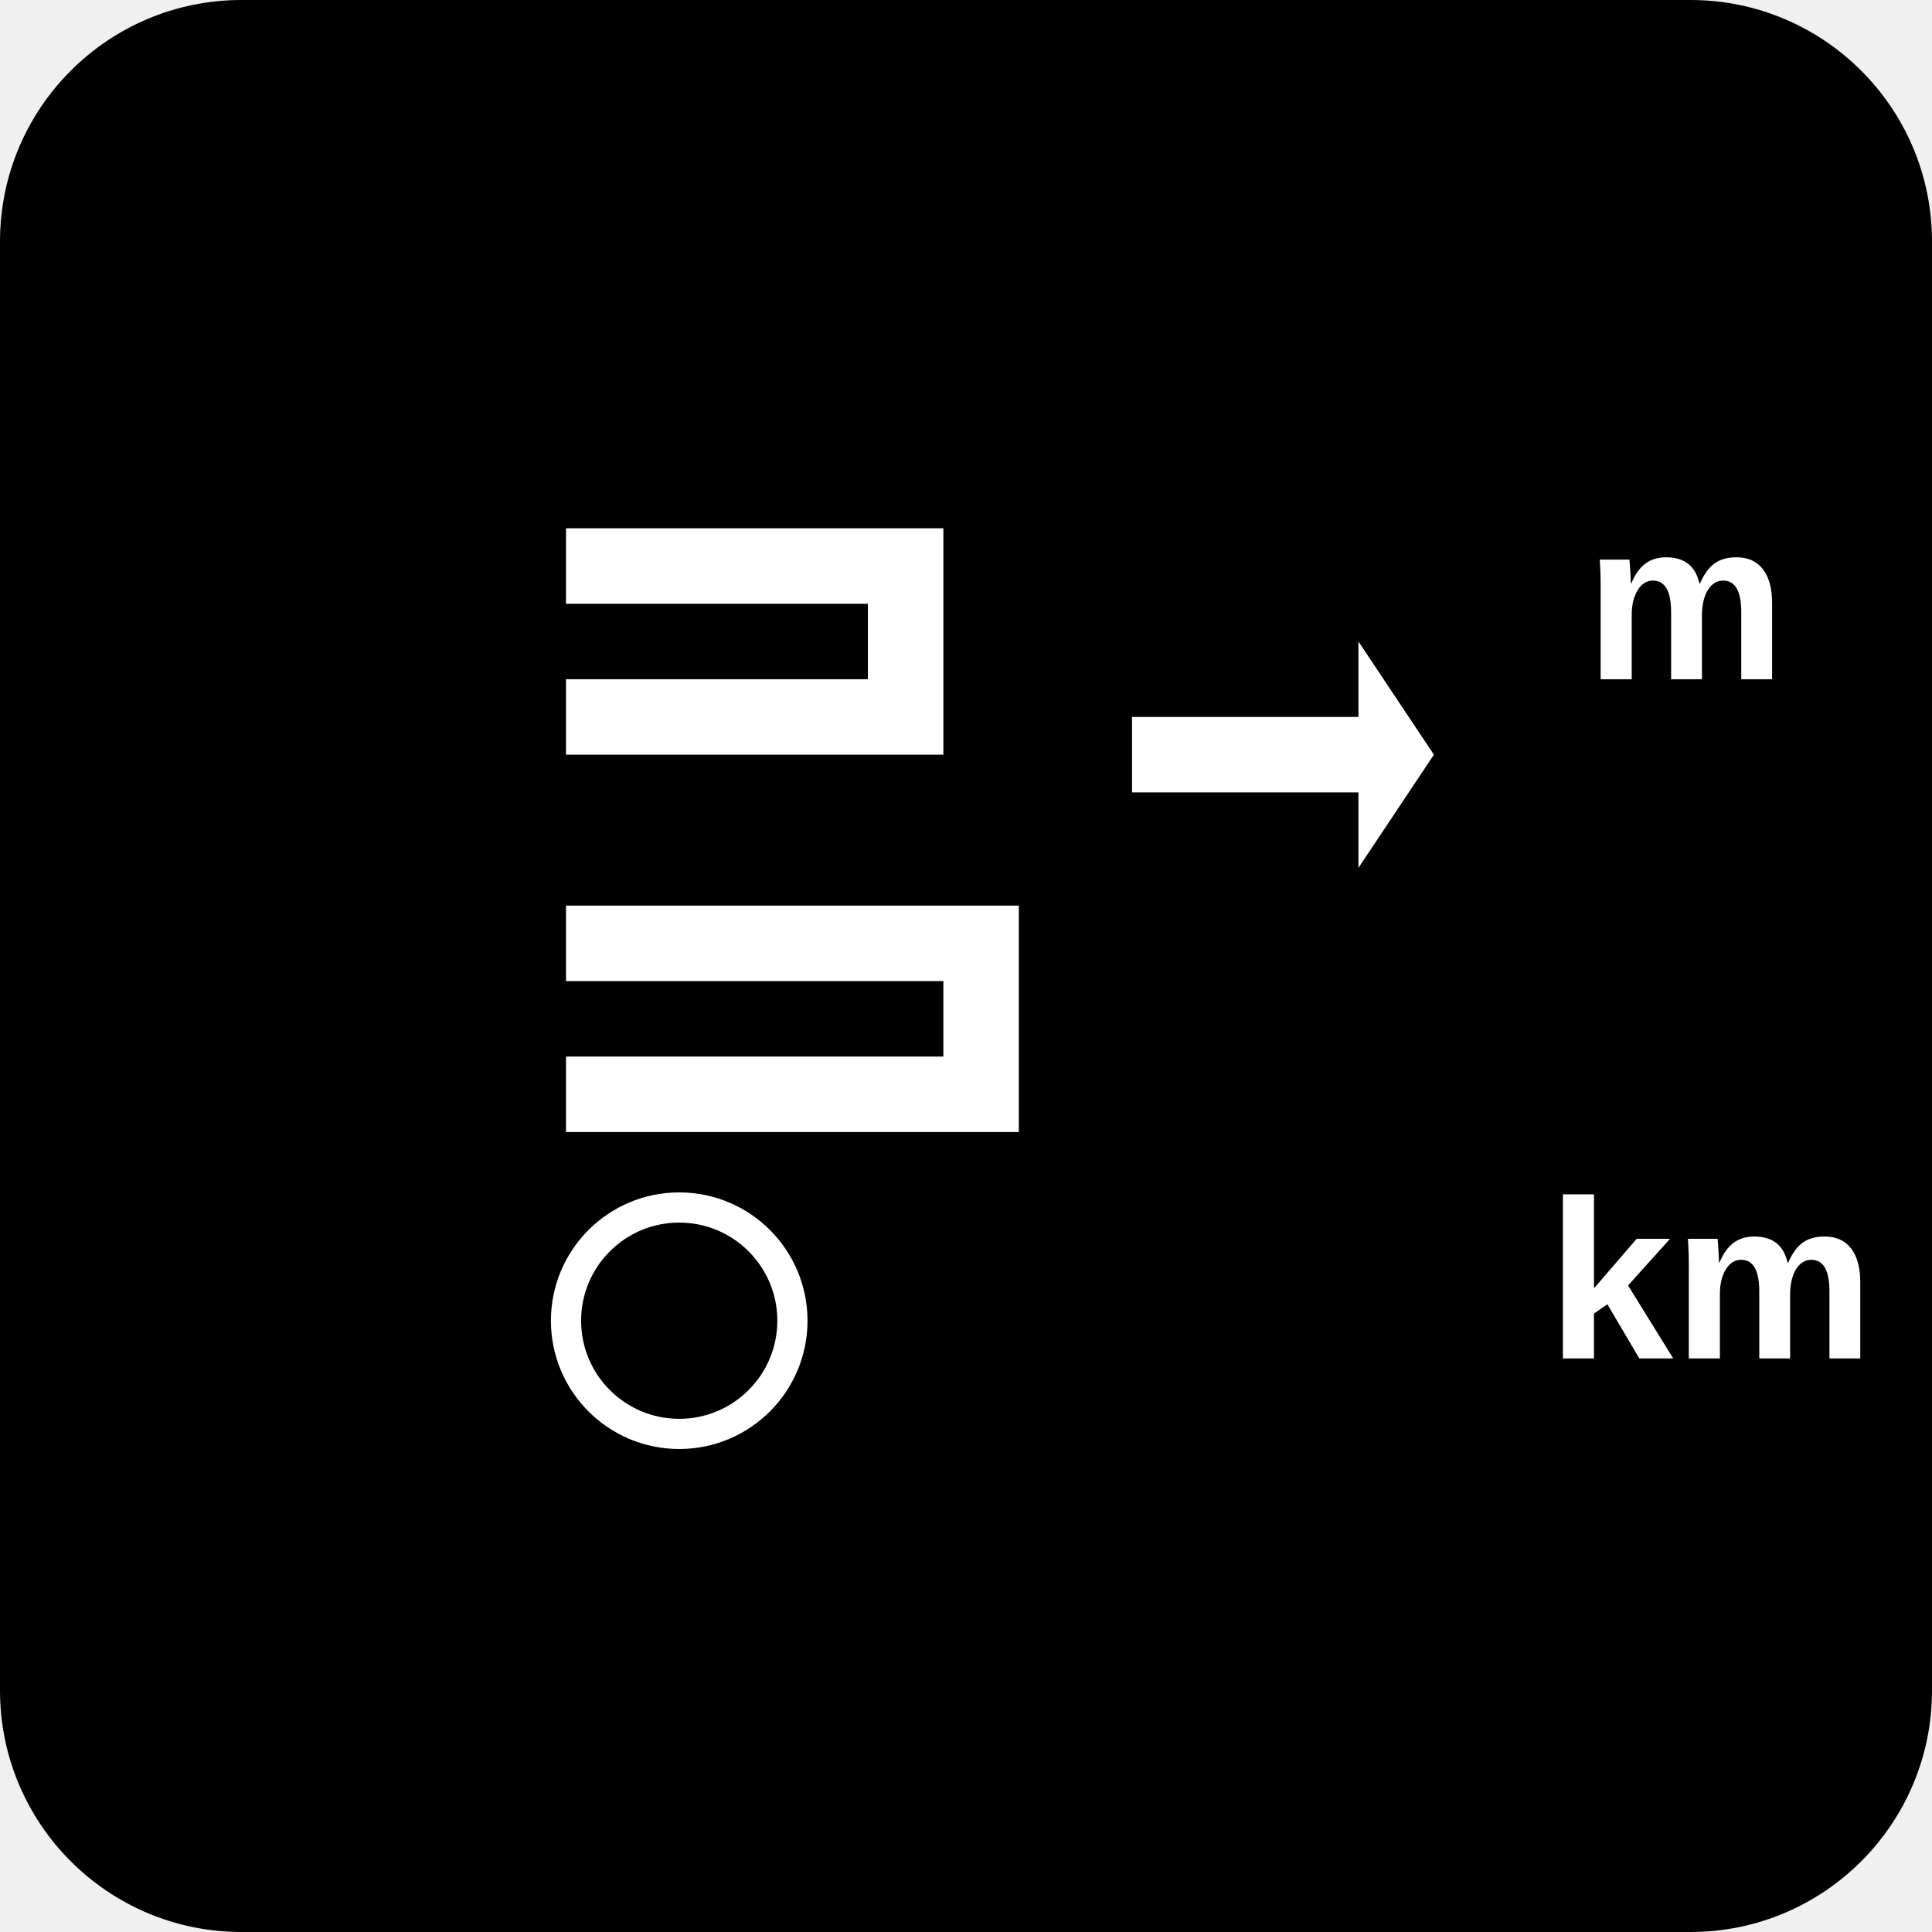
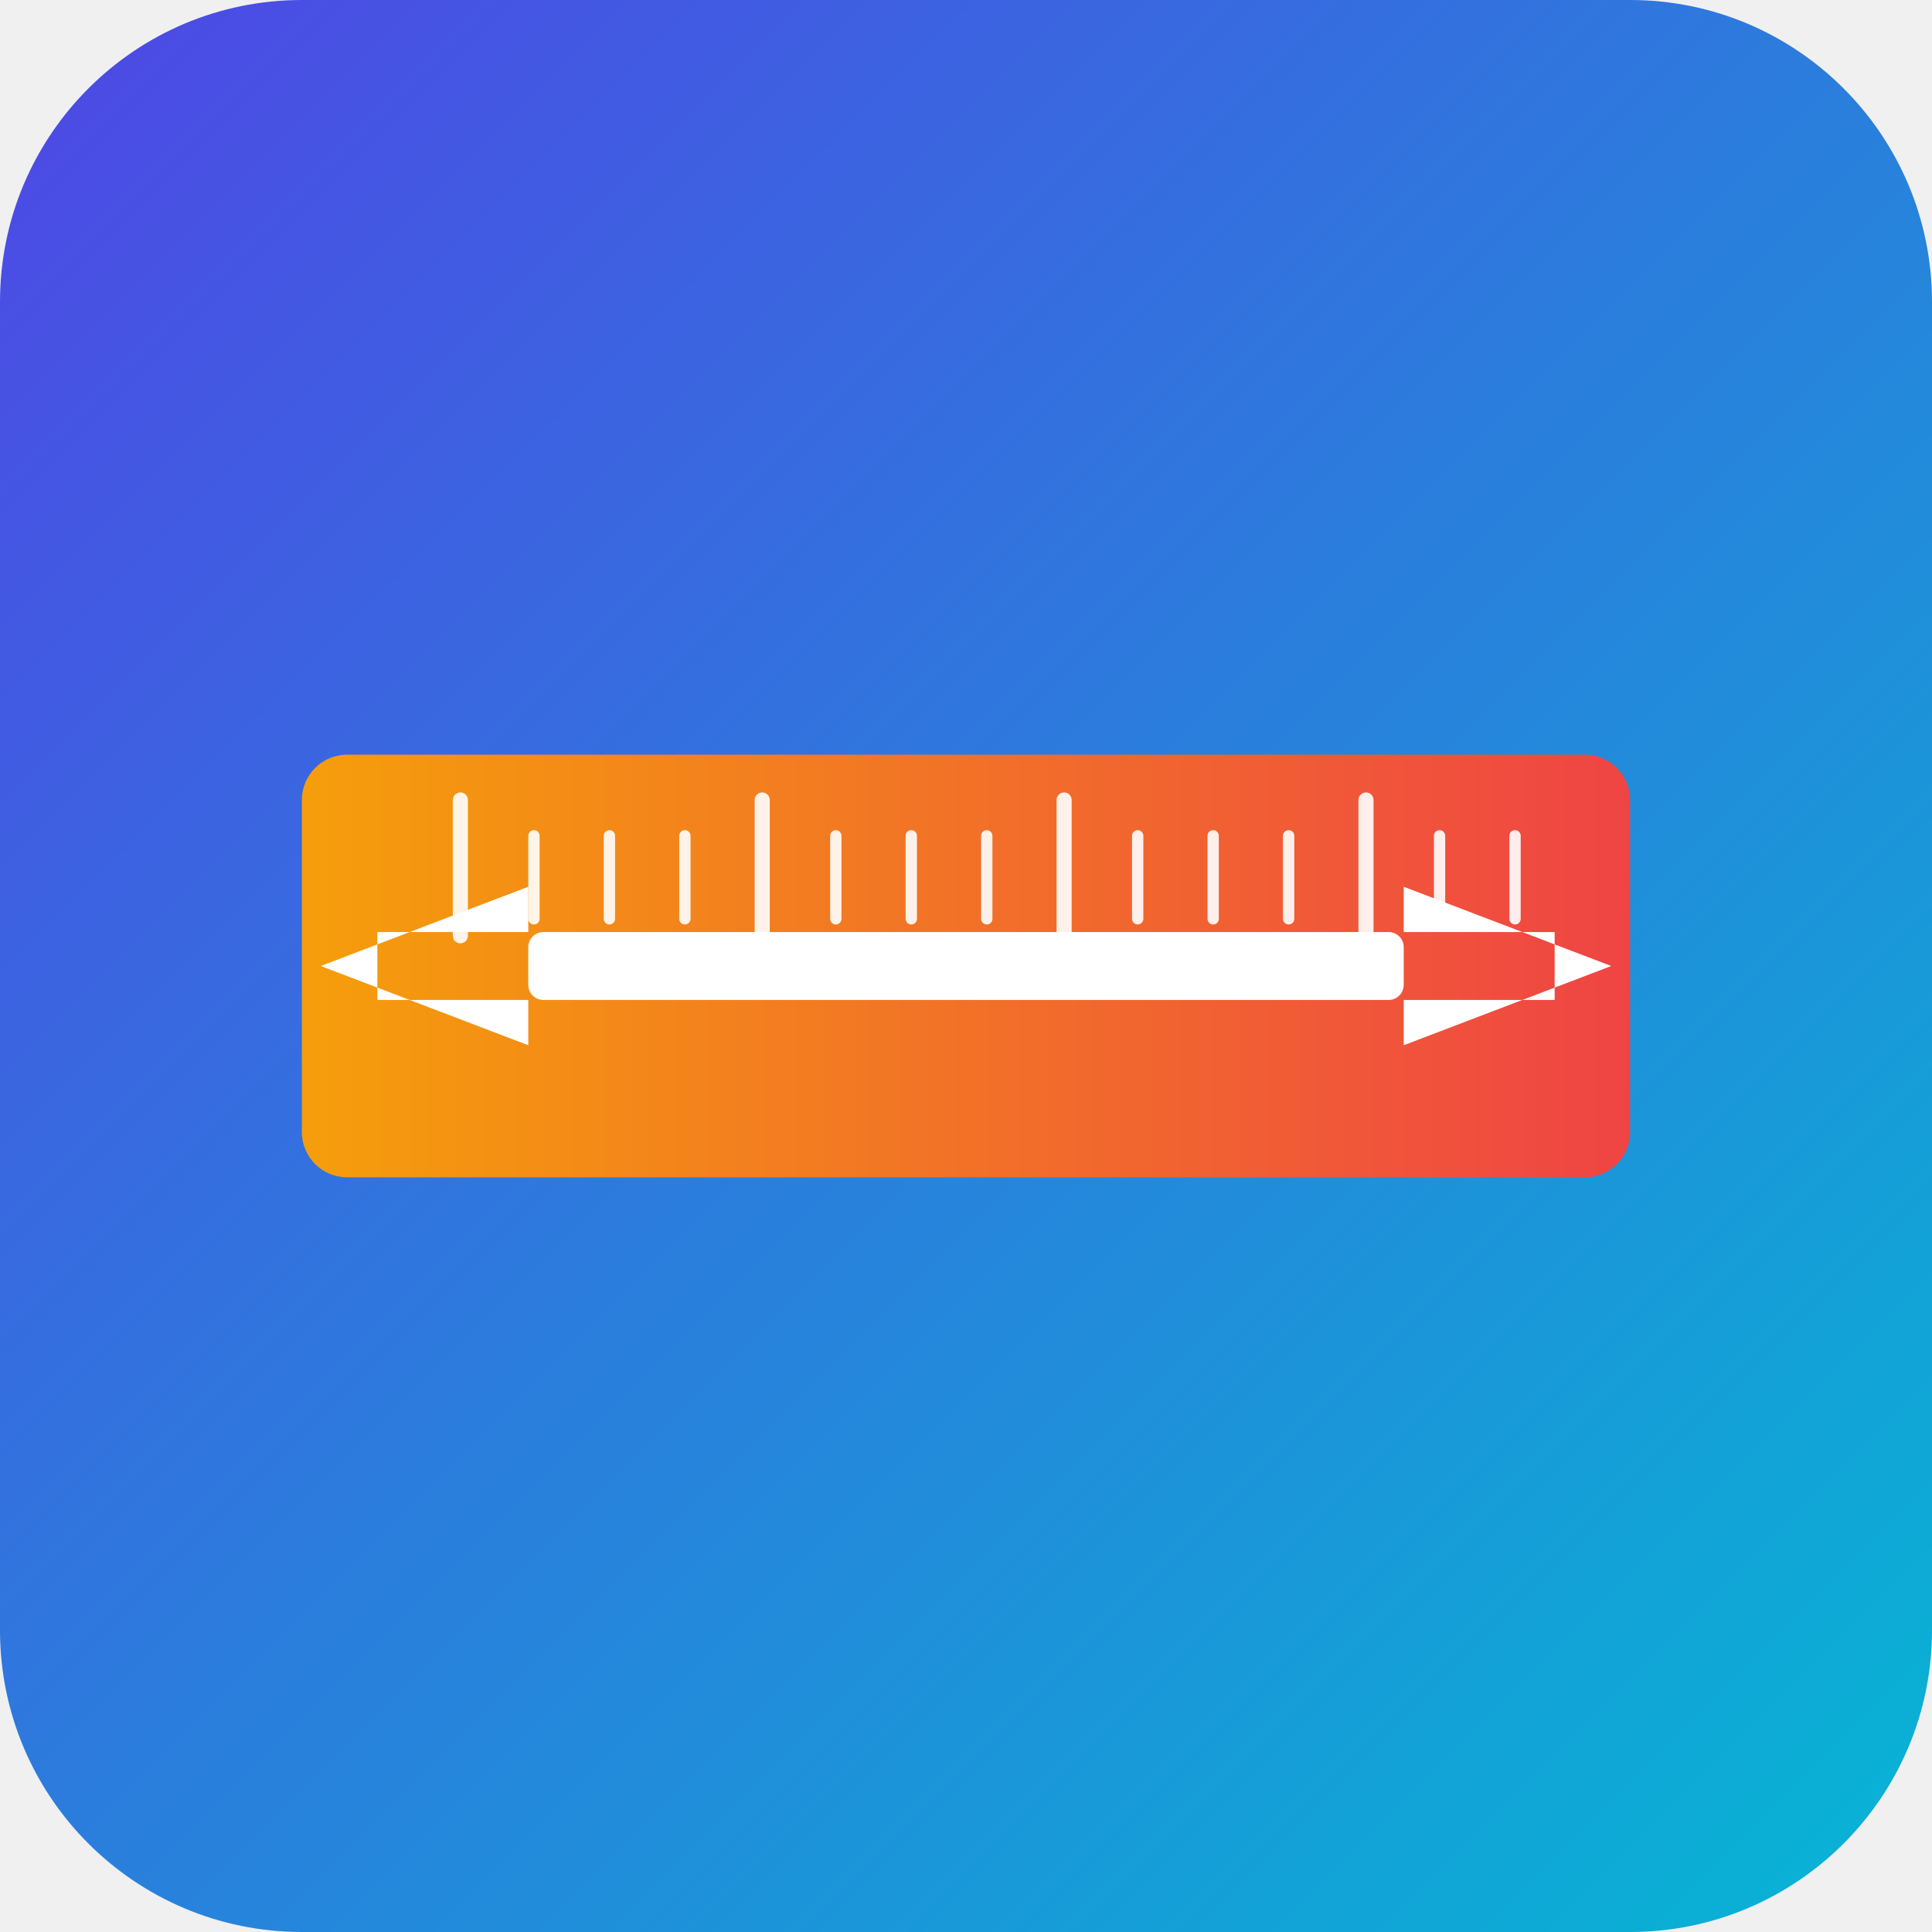
<svg xmlns="http://www.w3.org/2000/svg" viewBox="0 0 512 512">
-   <rect width="512" height="512" fill="#000000" rx="64" />
+   <defs>
+     <linearGradient id="bgGradient" x1="0%" y1="0%" x2="100%" y2="100%">
+       <stop offset="0%" style="stop-color:#4F46E5;stop-opacity:1" />
+       <stop offset="100%" style="stop-color:#06B6D4;stop-opacity:1" />
+     </linearGradient>
+     <linearGradient id="rulerGradient" x1="0%" y1="0%" x2="100%" y2="0%">
+       <stop offset="0%" style="stop-color:#F59E0B;stop-opacity:1" />
+       <stop offset="100%" style="stop-color:#EF4444;stop-opacity:1" />
+     </linearGradient>
+   </defs>
+   <rect width="512" height="512" fill="url(#bgGradient)" rx="80" />
+   <rect x="80" y="200" width="352" height="112" fill="url(#rulerGradient)" rx="12" />
+   <g fill="#ffffff" opacity="0.9">
+     <rect x="120" y="210" width="4" height="40" rx="2" />
+     <rect x="200" y="210" width="4" height="40" rx="2" />
+     <rect x="280" y="210" width="4" height="40" rx="2" />
+     <rect x="360" y="210" width="4" height="40" rx="2" />
+     <rect x="140" y="220" width="3" height="25" rx="1.5" />
+     <rect x="160" y="220" width="3" height="25" rx="1.5" />
+     <rect x="180" y="220" width="3" height="25" rx="1.5" />
+     <rect x="220" y="220" width="3" height="25" rx="1.5" />
+     <rect x="240" y="220" width="3" height="25" rx="1.5" />
+     <rect x="260" y="220" width="3" height="25" rx="1.5" />
+     <rect x="300" y="220" width="3" height="25" rx="1.5" />
+     <rect x="320" y="220" width="3" height="25" rx="1.5" />
+     <rect x="340" y="220" width="3" height="25" rx="1.5" />
+     <rect x="380" y="220" width="3" height="25" rx="1.5" />
+     <rect x="400" y="220" width="3" height="25" rx="1.5" />
+   </g>
  <g fill="#ffffff">
-     <path d="M 150 180 L 230 180 L 230 160 L 150 160 L 150 140 L 250 140 L 250 200 L 150 200 Z" />
-     <path d="M 150 280 L 250 280 L 250 260 L 150 260 L 150 240 L 270 240 L 270 300 L 150 300 Z" />
-     <path d="M 300 190 L 360 190 L 360 170 L 380 200 L 360 230 L 360 210 L 300 210 Z" />
-     <circle cx="180" cy="350" r="30" fill="none" stroke="#ffffff" stroke-width="8" />
-     <text x="420" y="180" font-size="60" font-family="Arial, sans-serif" font-weight="bold">m</text>
-     <text x="410" y="360" font-size="60" font-family="Arial, sans-serif" font-weight="bold">km</text>
+     <path d="M 140 265 L 100 265 L 100 247 L 140 247 L 140 235 L 85 256 L 140 277 Z" />
+     <path d="M 372 265 L 412 265 L 412 247 L 372 247 L 372 235 L 427 256 L 372 277 Z" />
+     <rect x="140" y="247" width="232" height="18" rx="4" />
  </g>
</svg>
